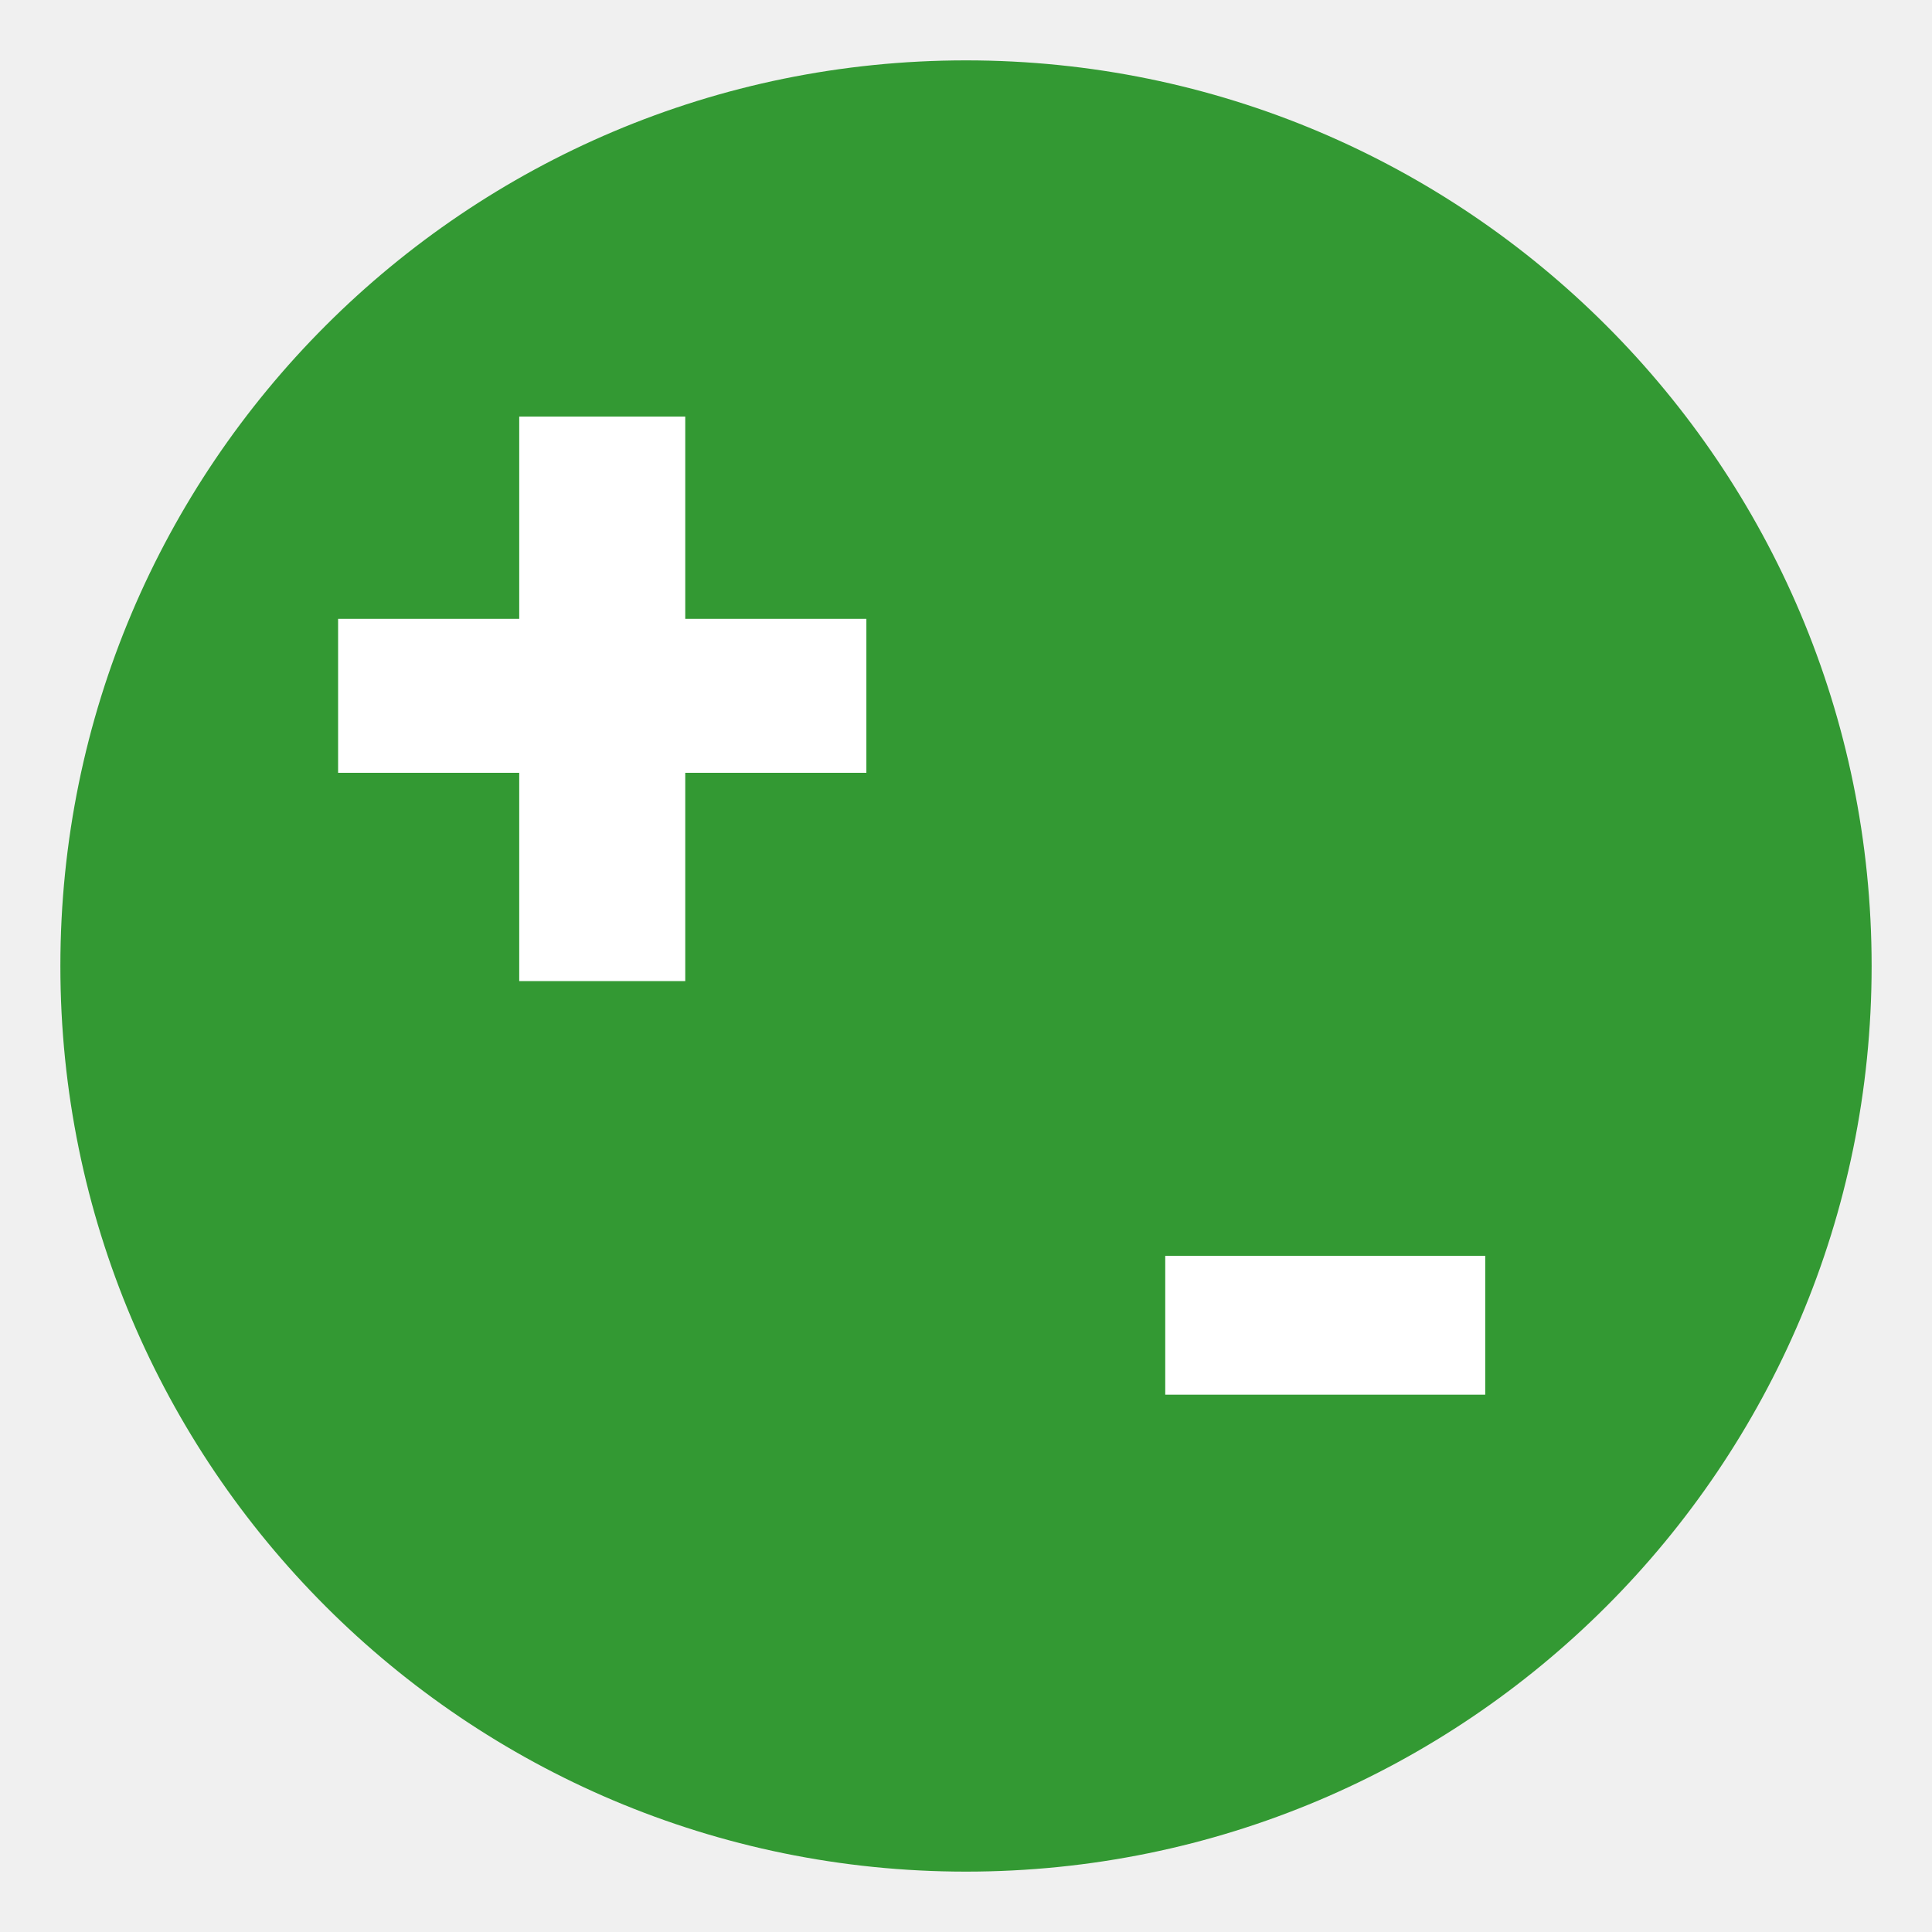
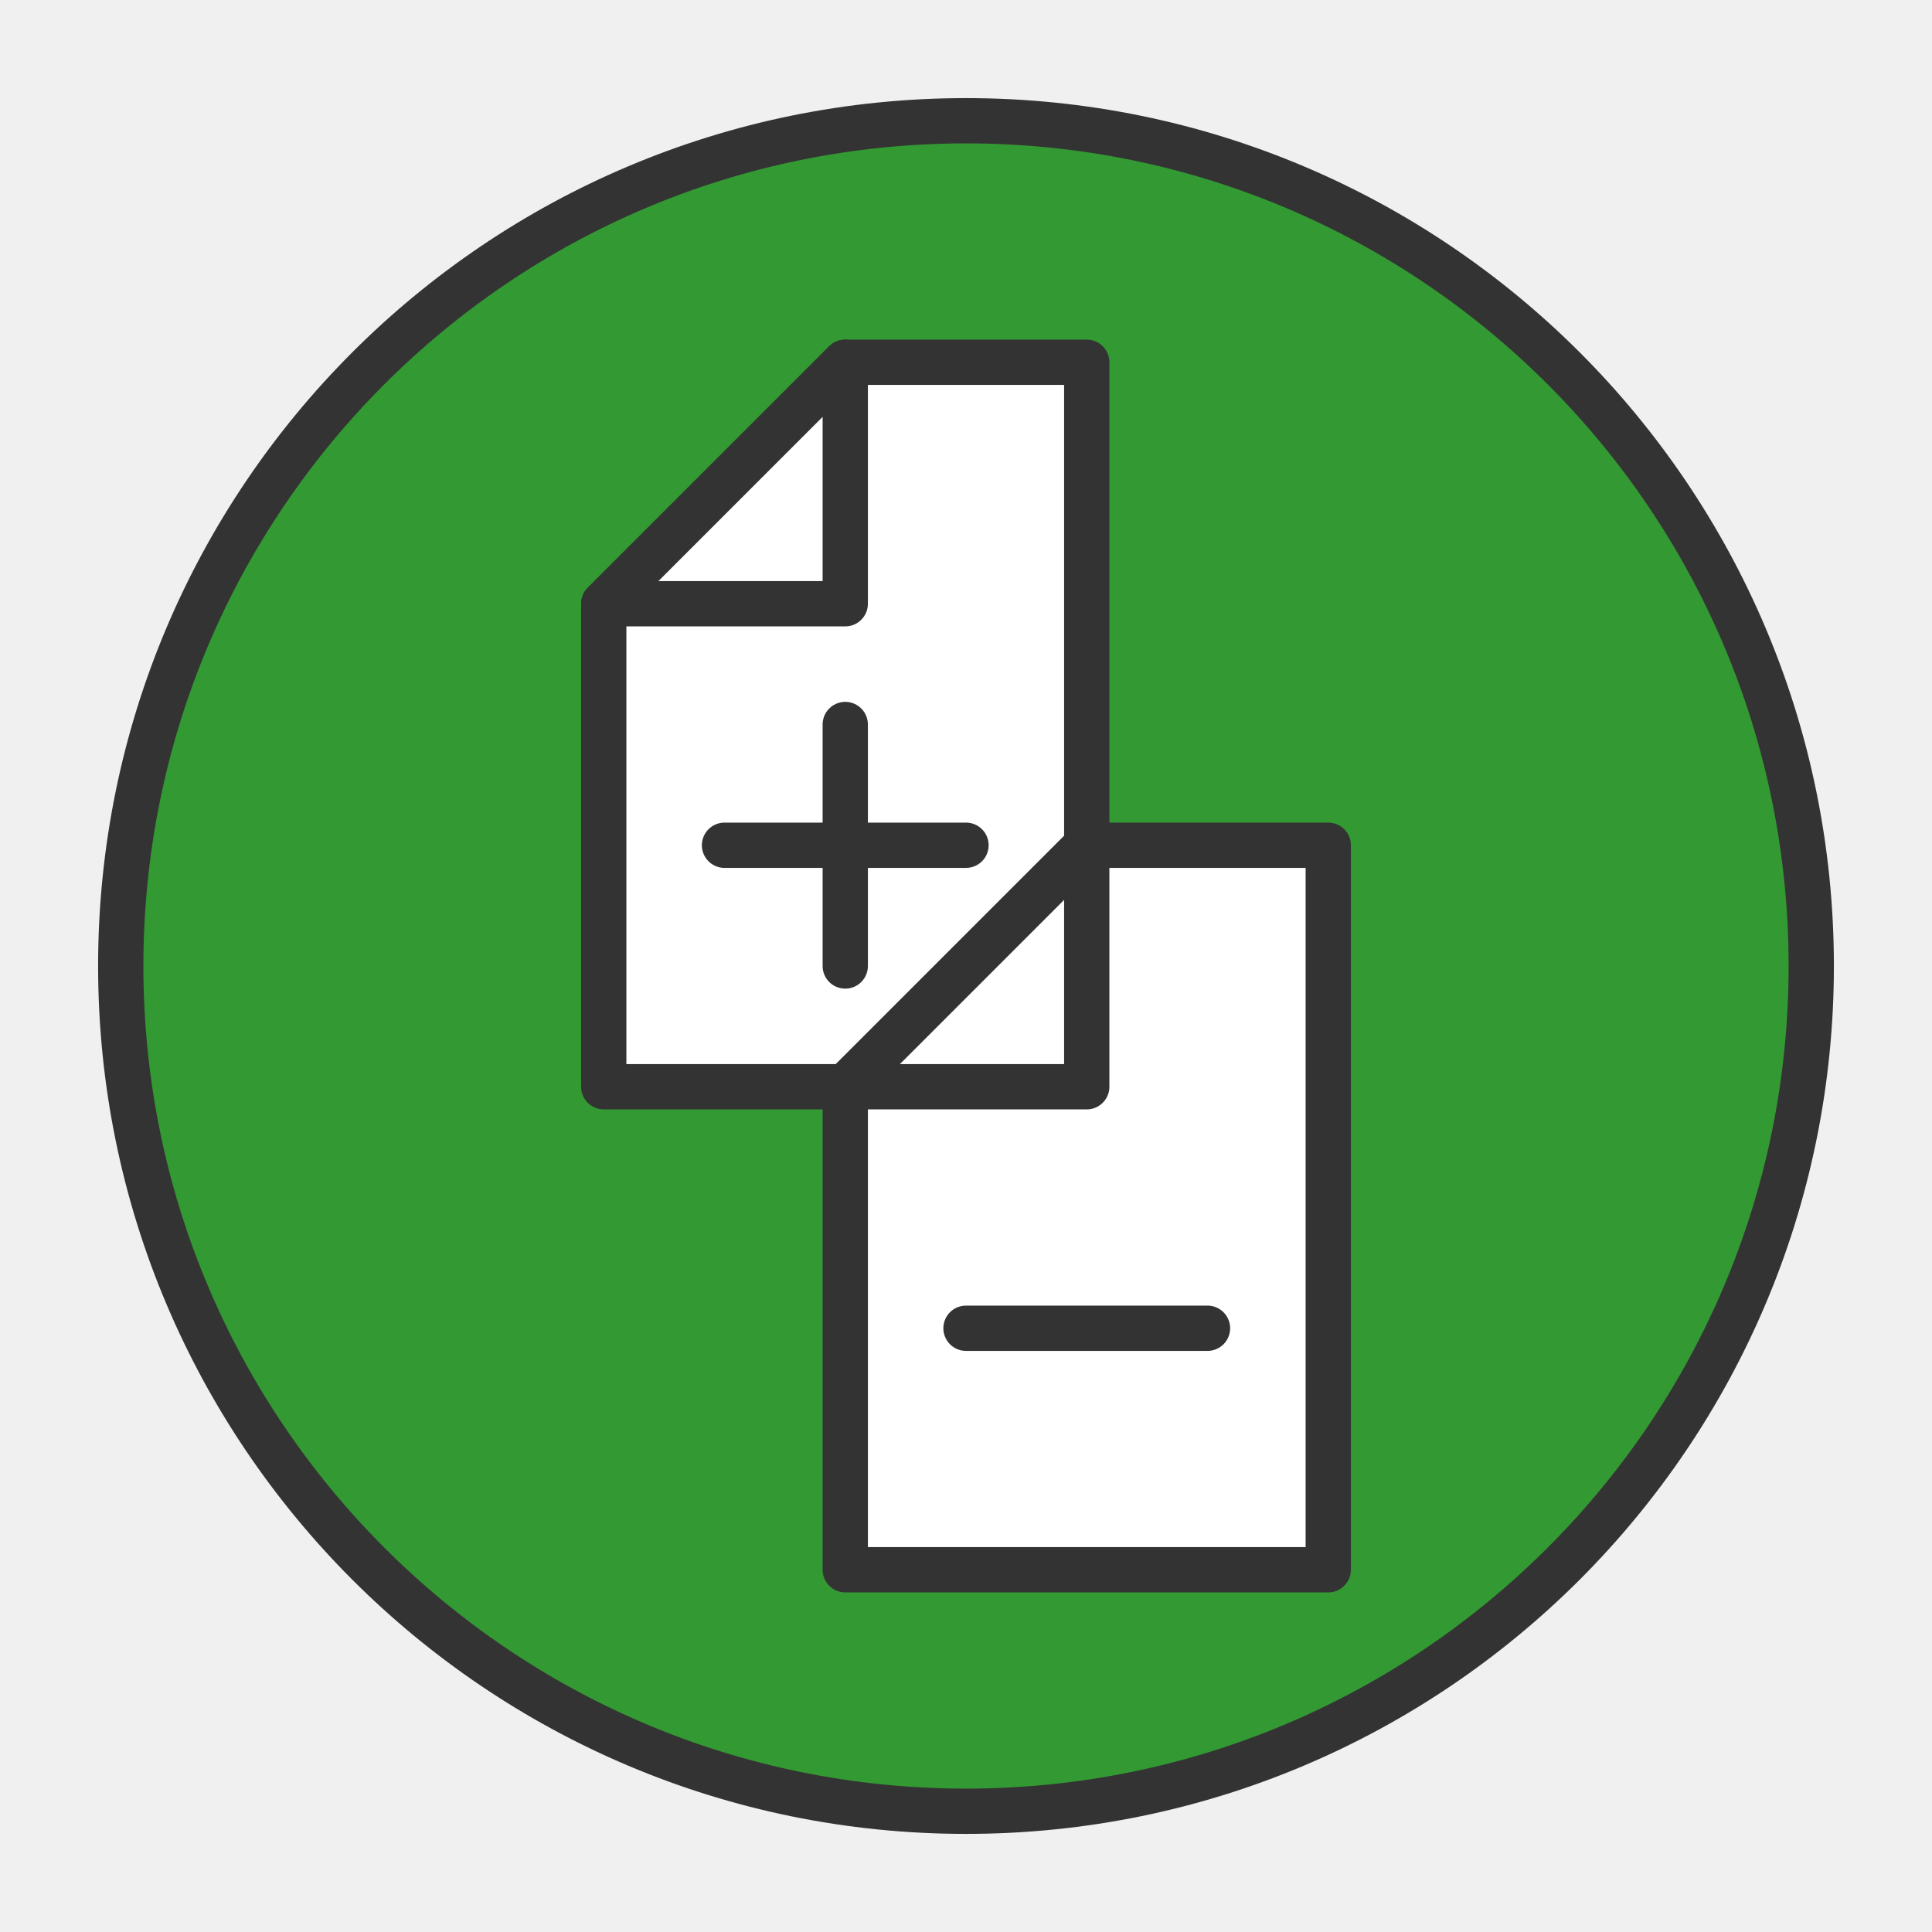
<svg xmlns="http://www.w3.org/2000/svg" viewBox="0 0 64 64">
  <style type="text/css">
- .st0{fill:#393;}
- .st1{fill:#fff;}
+ *{stroke:#333;stroke-width:1.5;stroke-linecap:round;stroke-linejoin:round;}
+ .st0{fill:#fff;}
</style>
-   <circle class="st0" cx="32" cy="32" r="30" />
-   <path class="st1" d="M49.1,46.2H38.6v-4.6h10.6V46.2z" />
-   <path class="st1" d="M22.7,20.5h6v5.1h-6v6.9h-5.5v-6.9h-6v-5.1h6v-6.7h5.5V20.5z" />
+   <circle fill="#393" cx="32" cy="32" r="28" />
+   <polygon class="st0" points="20,20 28,12 36,12 36,36 20,36 " />
+   <polygon class="st0" points="28,20 28,12 20,20 " />
+   <polygon class="st0" points="28,36 36,28 44,28 44,52 28,52 " />
+   <polygon class="st0" points="36,36 36,28 28,36 " />
+   <line class="st0" x1="28" y1="24" x2="28" y2="32" />
+   <line class="st0" x1="24" y1="28" x2="32" y2="28" />
+   <line class="st0" x1="32" y1="44" x2="40" y2="44" />
</svg>
